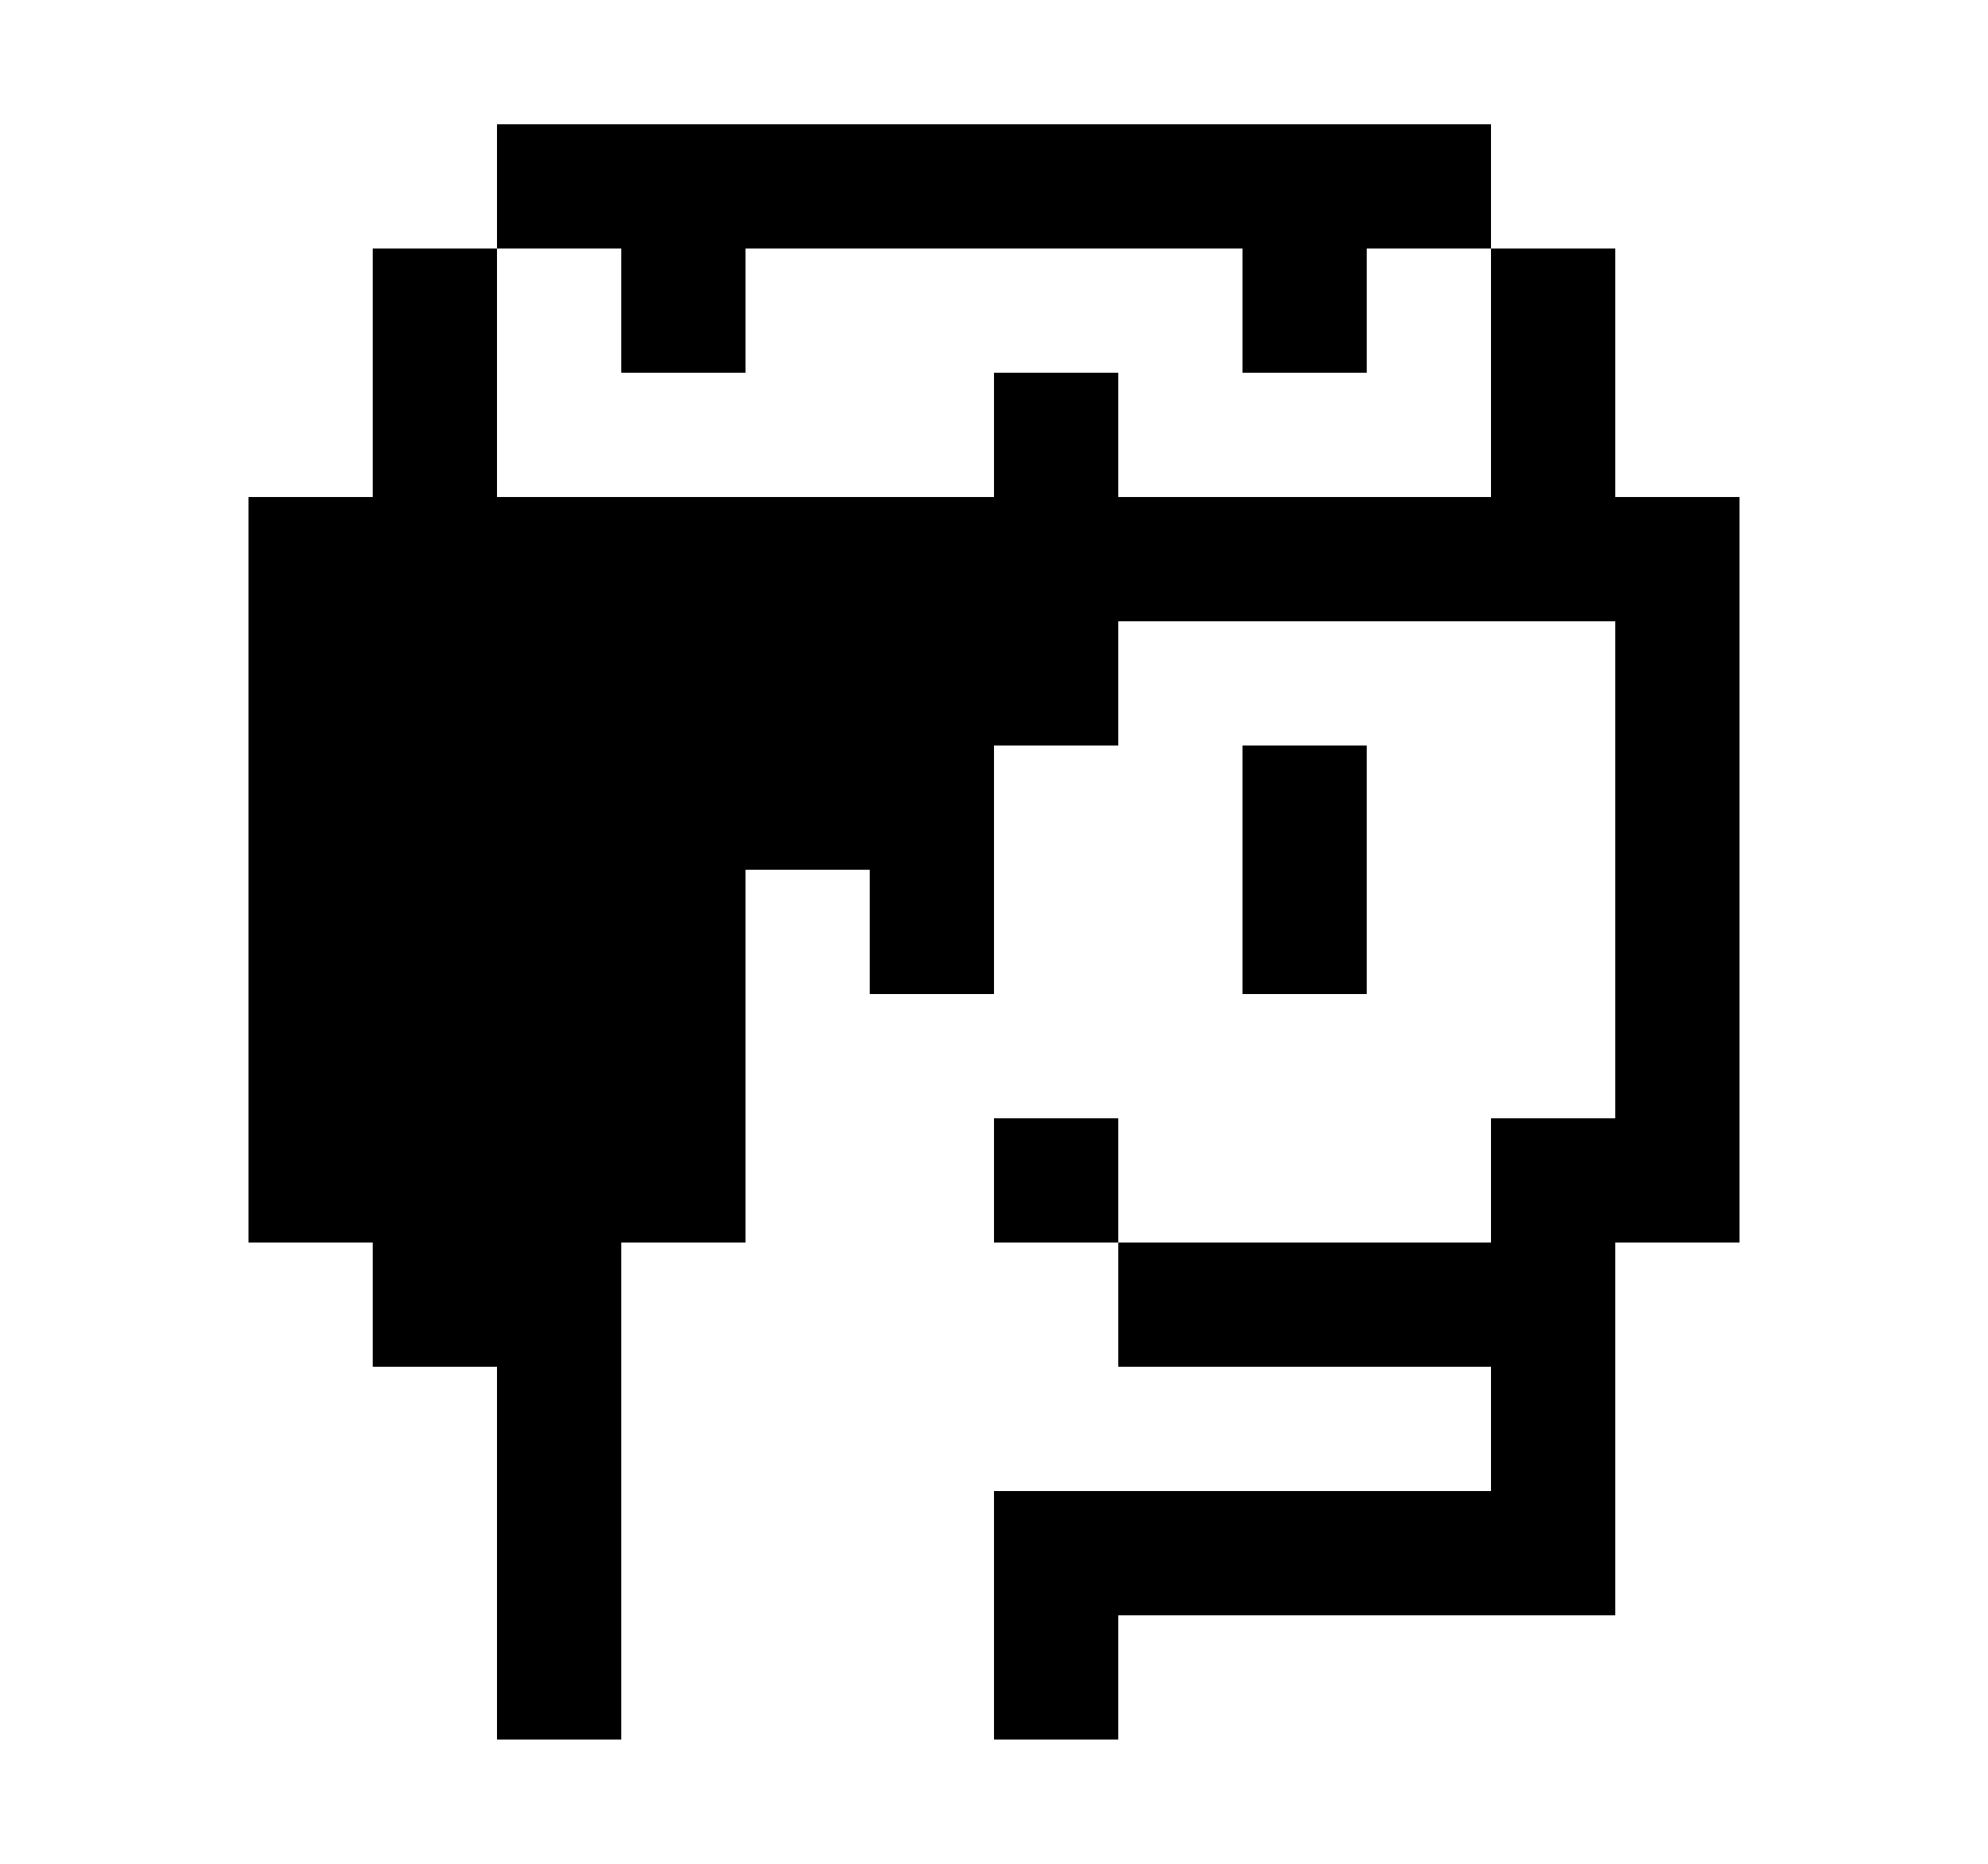
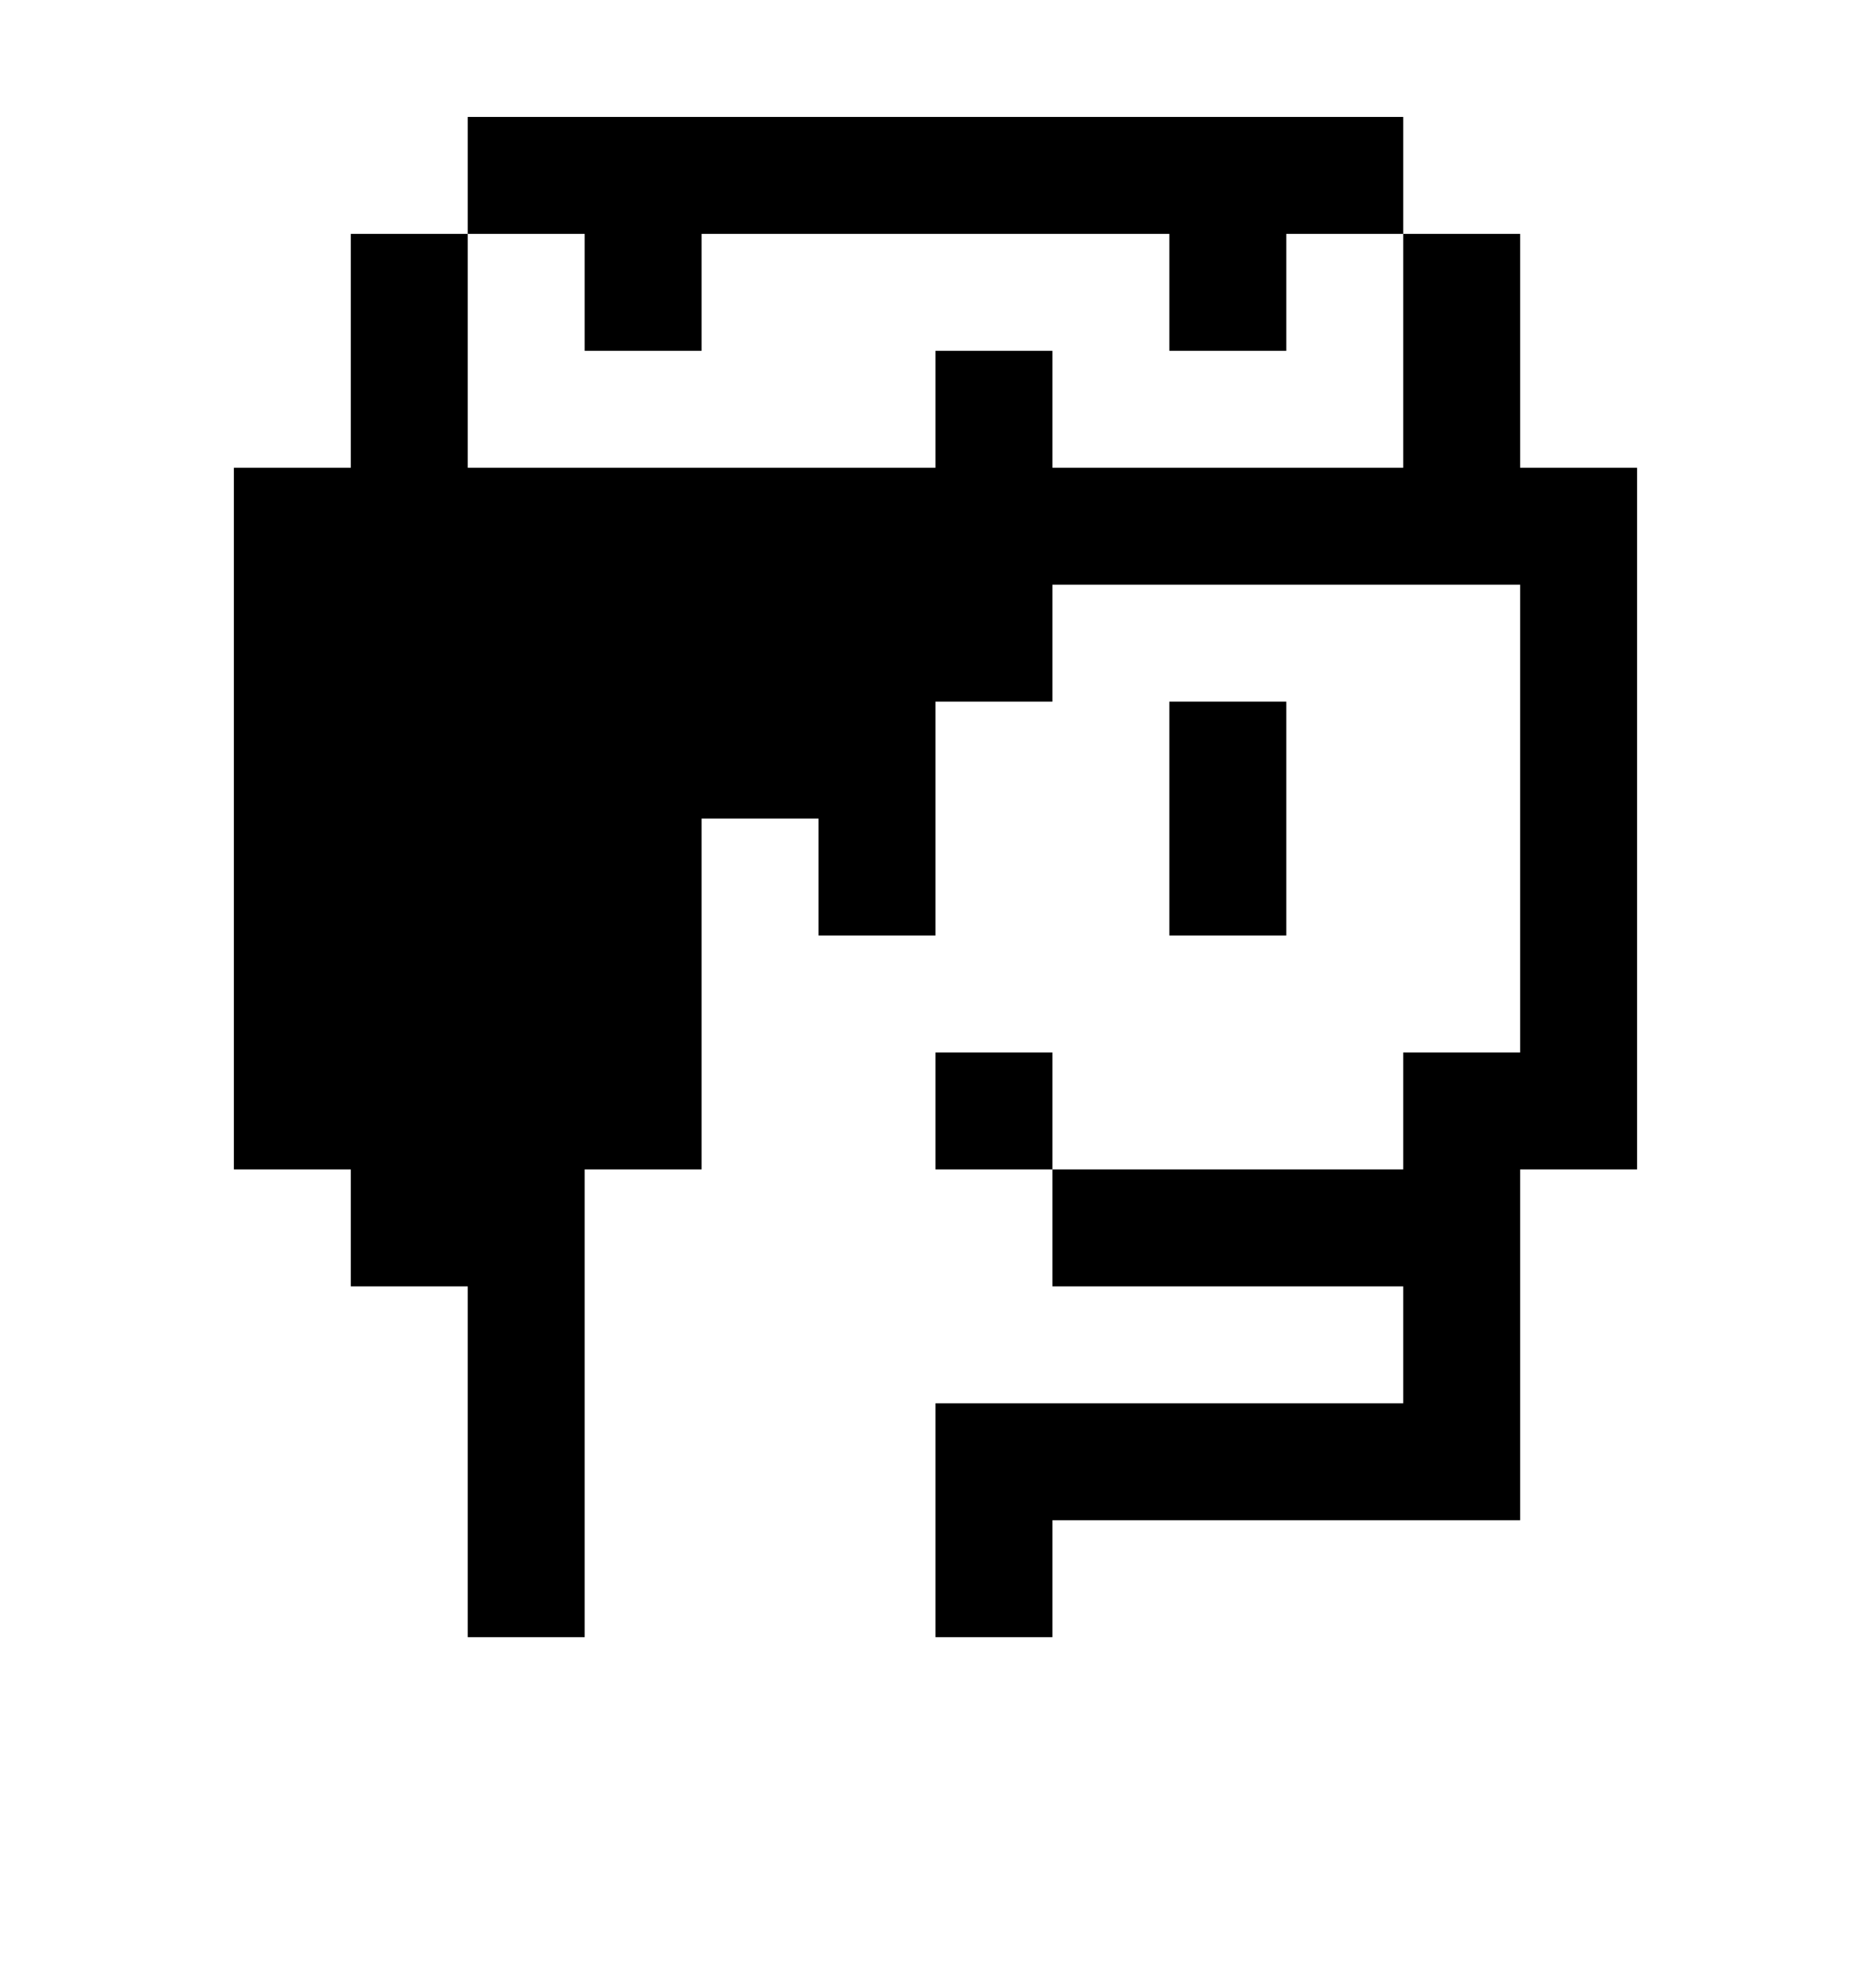
- <svg xmlns="http://www.w3.org/2000/svg" width="16" height="15" version="1.1">
-   <path d="M4,1h8v1h1v2h1v6h-1v3h-4v1h-1v-2h4v-1h-3v-1h-1v-1h1v1h3v-1h1v-4h-4v1h-1v2h-1v-1h-1v3h-1v4h-1v-3h-1v-1h-1v-6h1v-2h1M5,2h-1v2h4v-1h1v1h3v-2h-1v1h-1v-1h-4v1h-1M10,6h1v2h-1v-1z" fill="black" />
+ <svg xmlns="http://www.w3.org/2000/svg" viewBox="1 1 16 17" version="1.1">
+   <path fill="#000000" d="M5,2h8v1h1v2h1v6h-1v3h-4v1h-1v-2h4v-1h-3v-1h-1v-1h1v1h3v-1h1v-4h-4v1h-1v2h-1v-1h-1v3h-1v4h-1v-3h-1v-1h-1v-6h1v-2h1v-1M6,3h-1v2h4v-1h1v1h3v-2h-1v1h-1v-1h-4v1h-1v-1M11,7h1v2h-1z" />
</svg>
